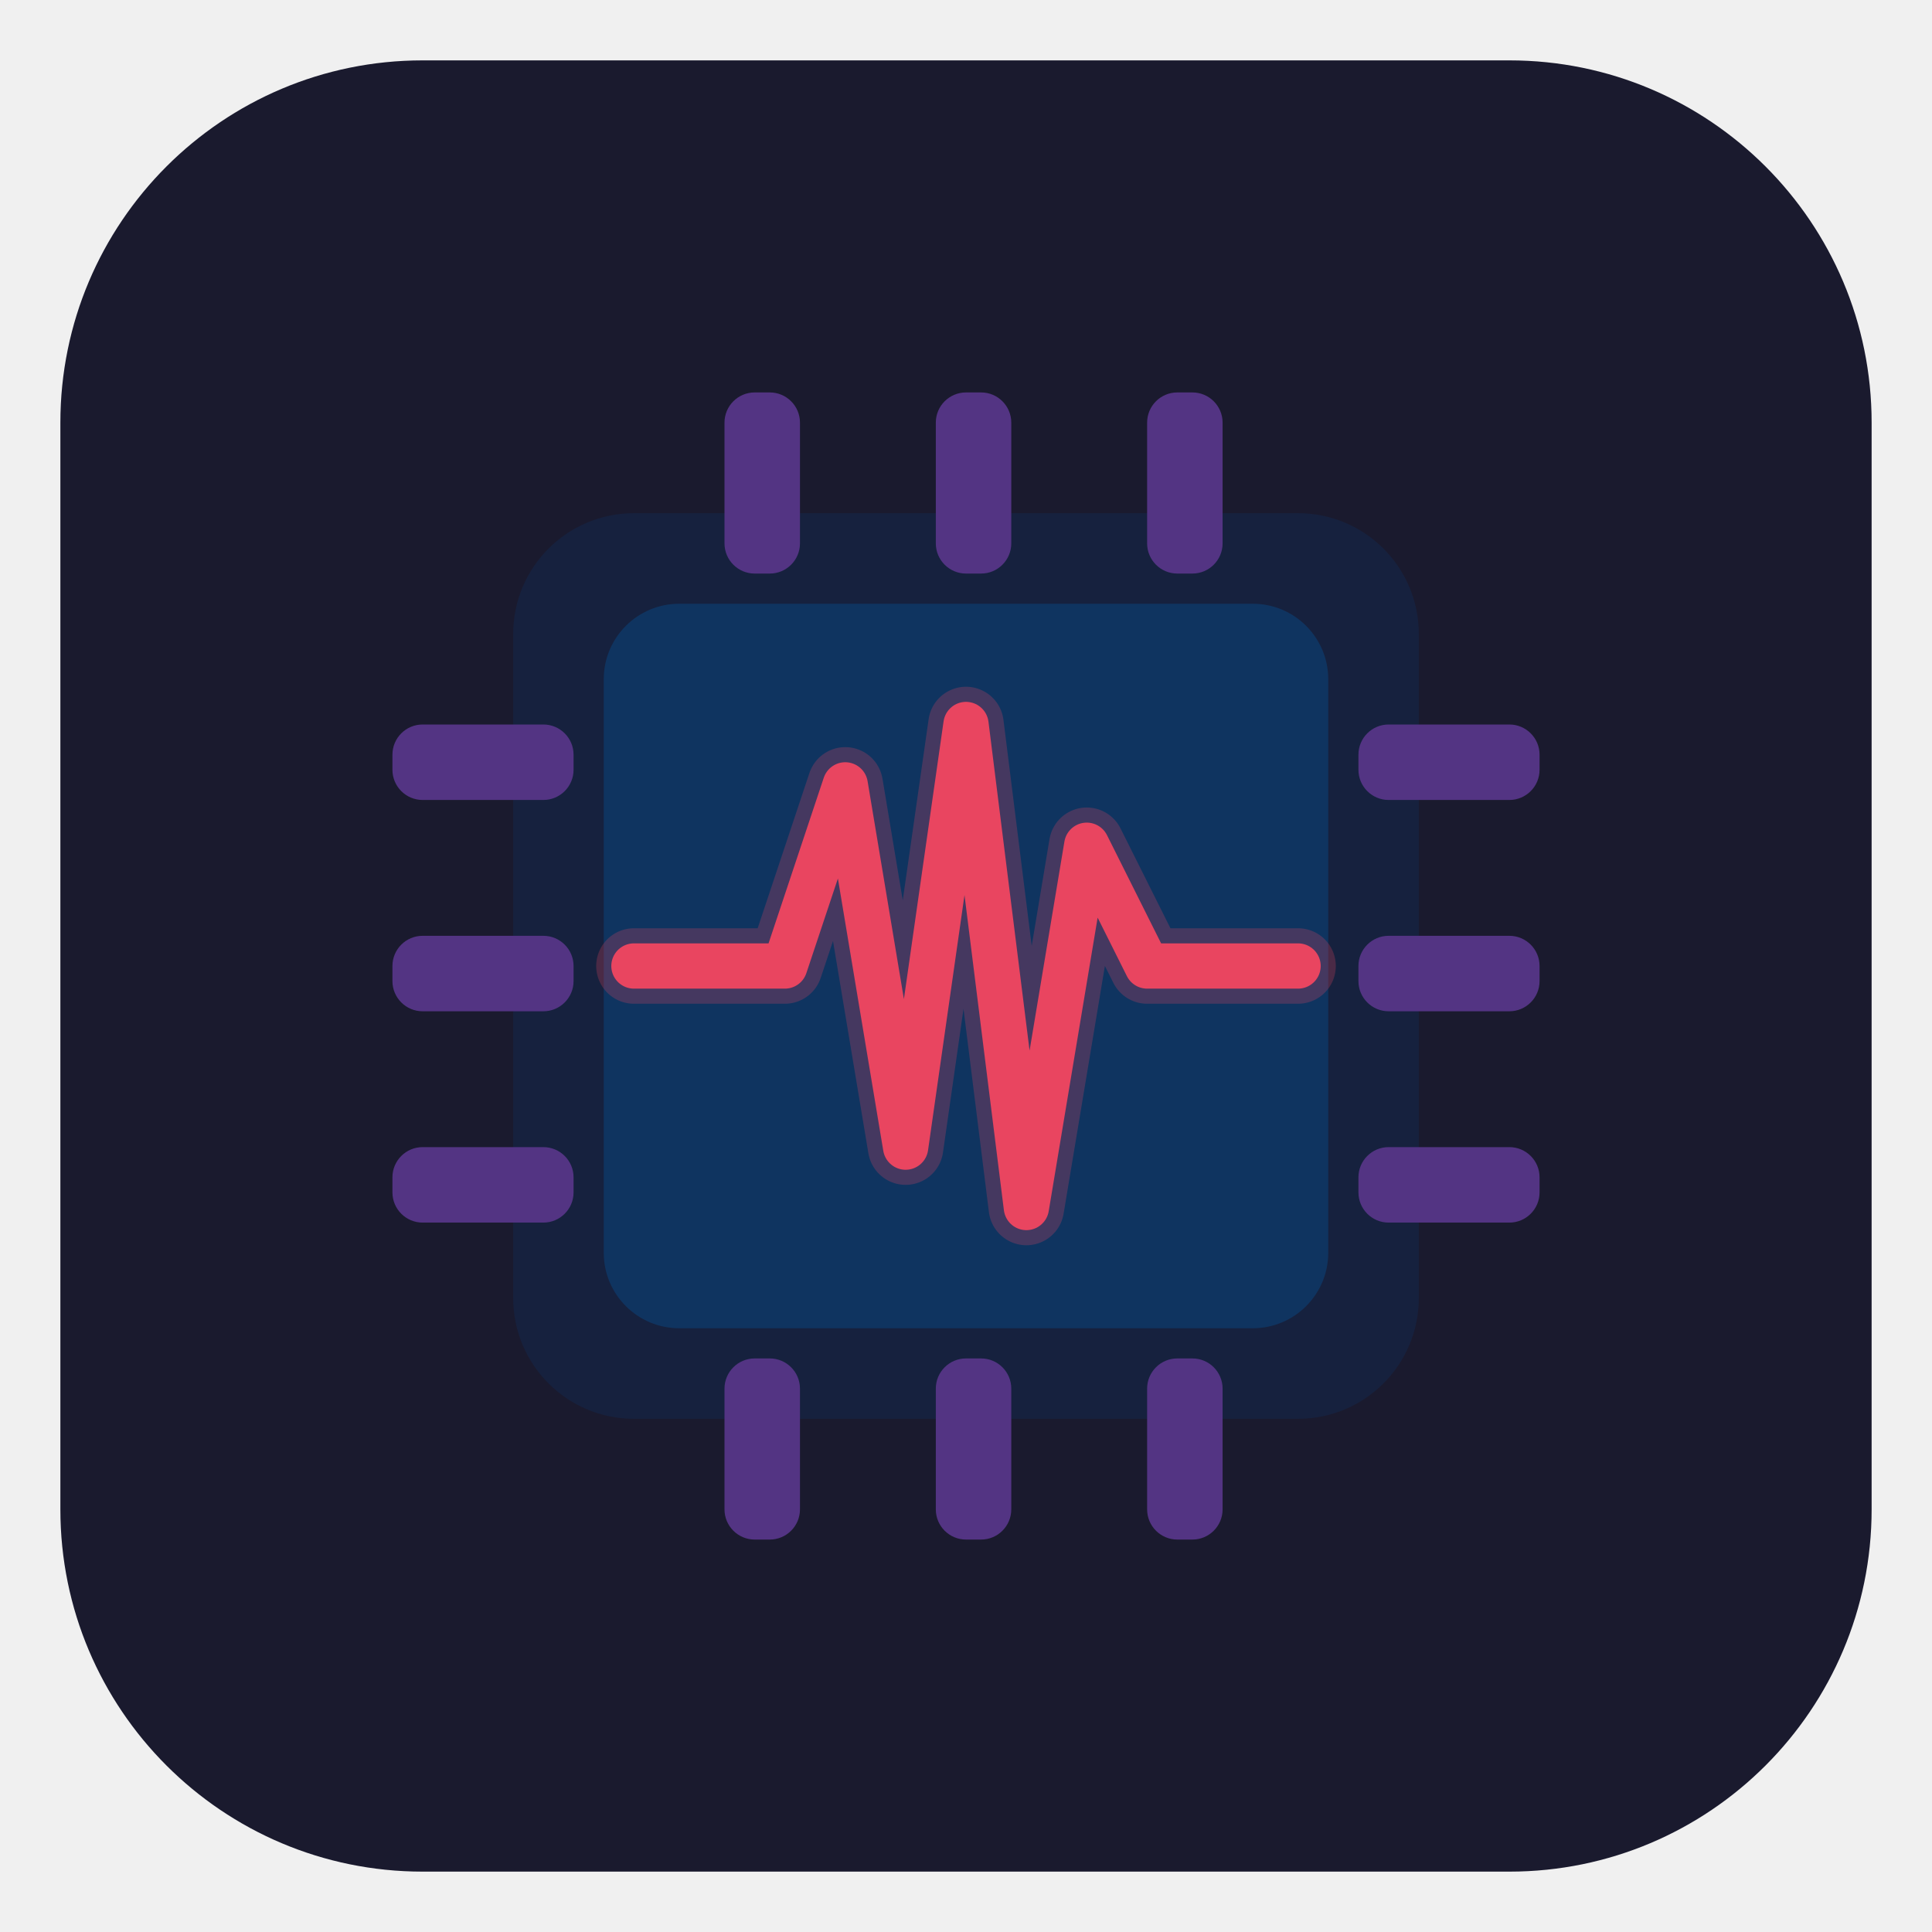
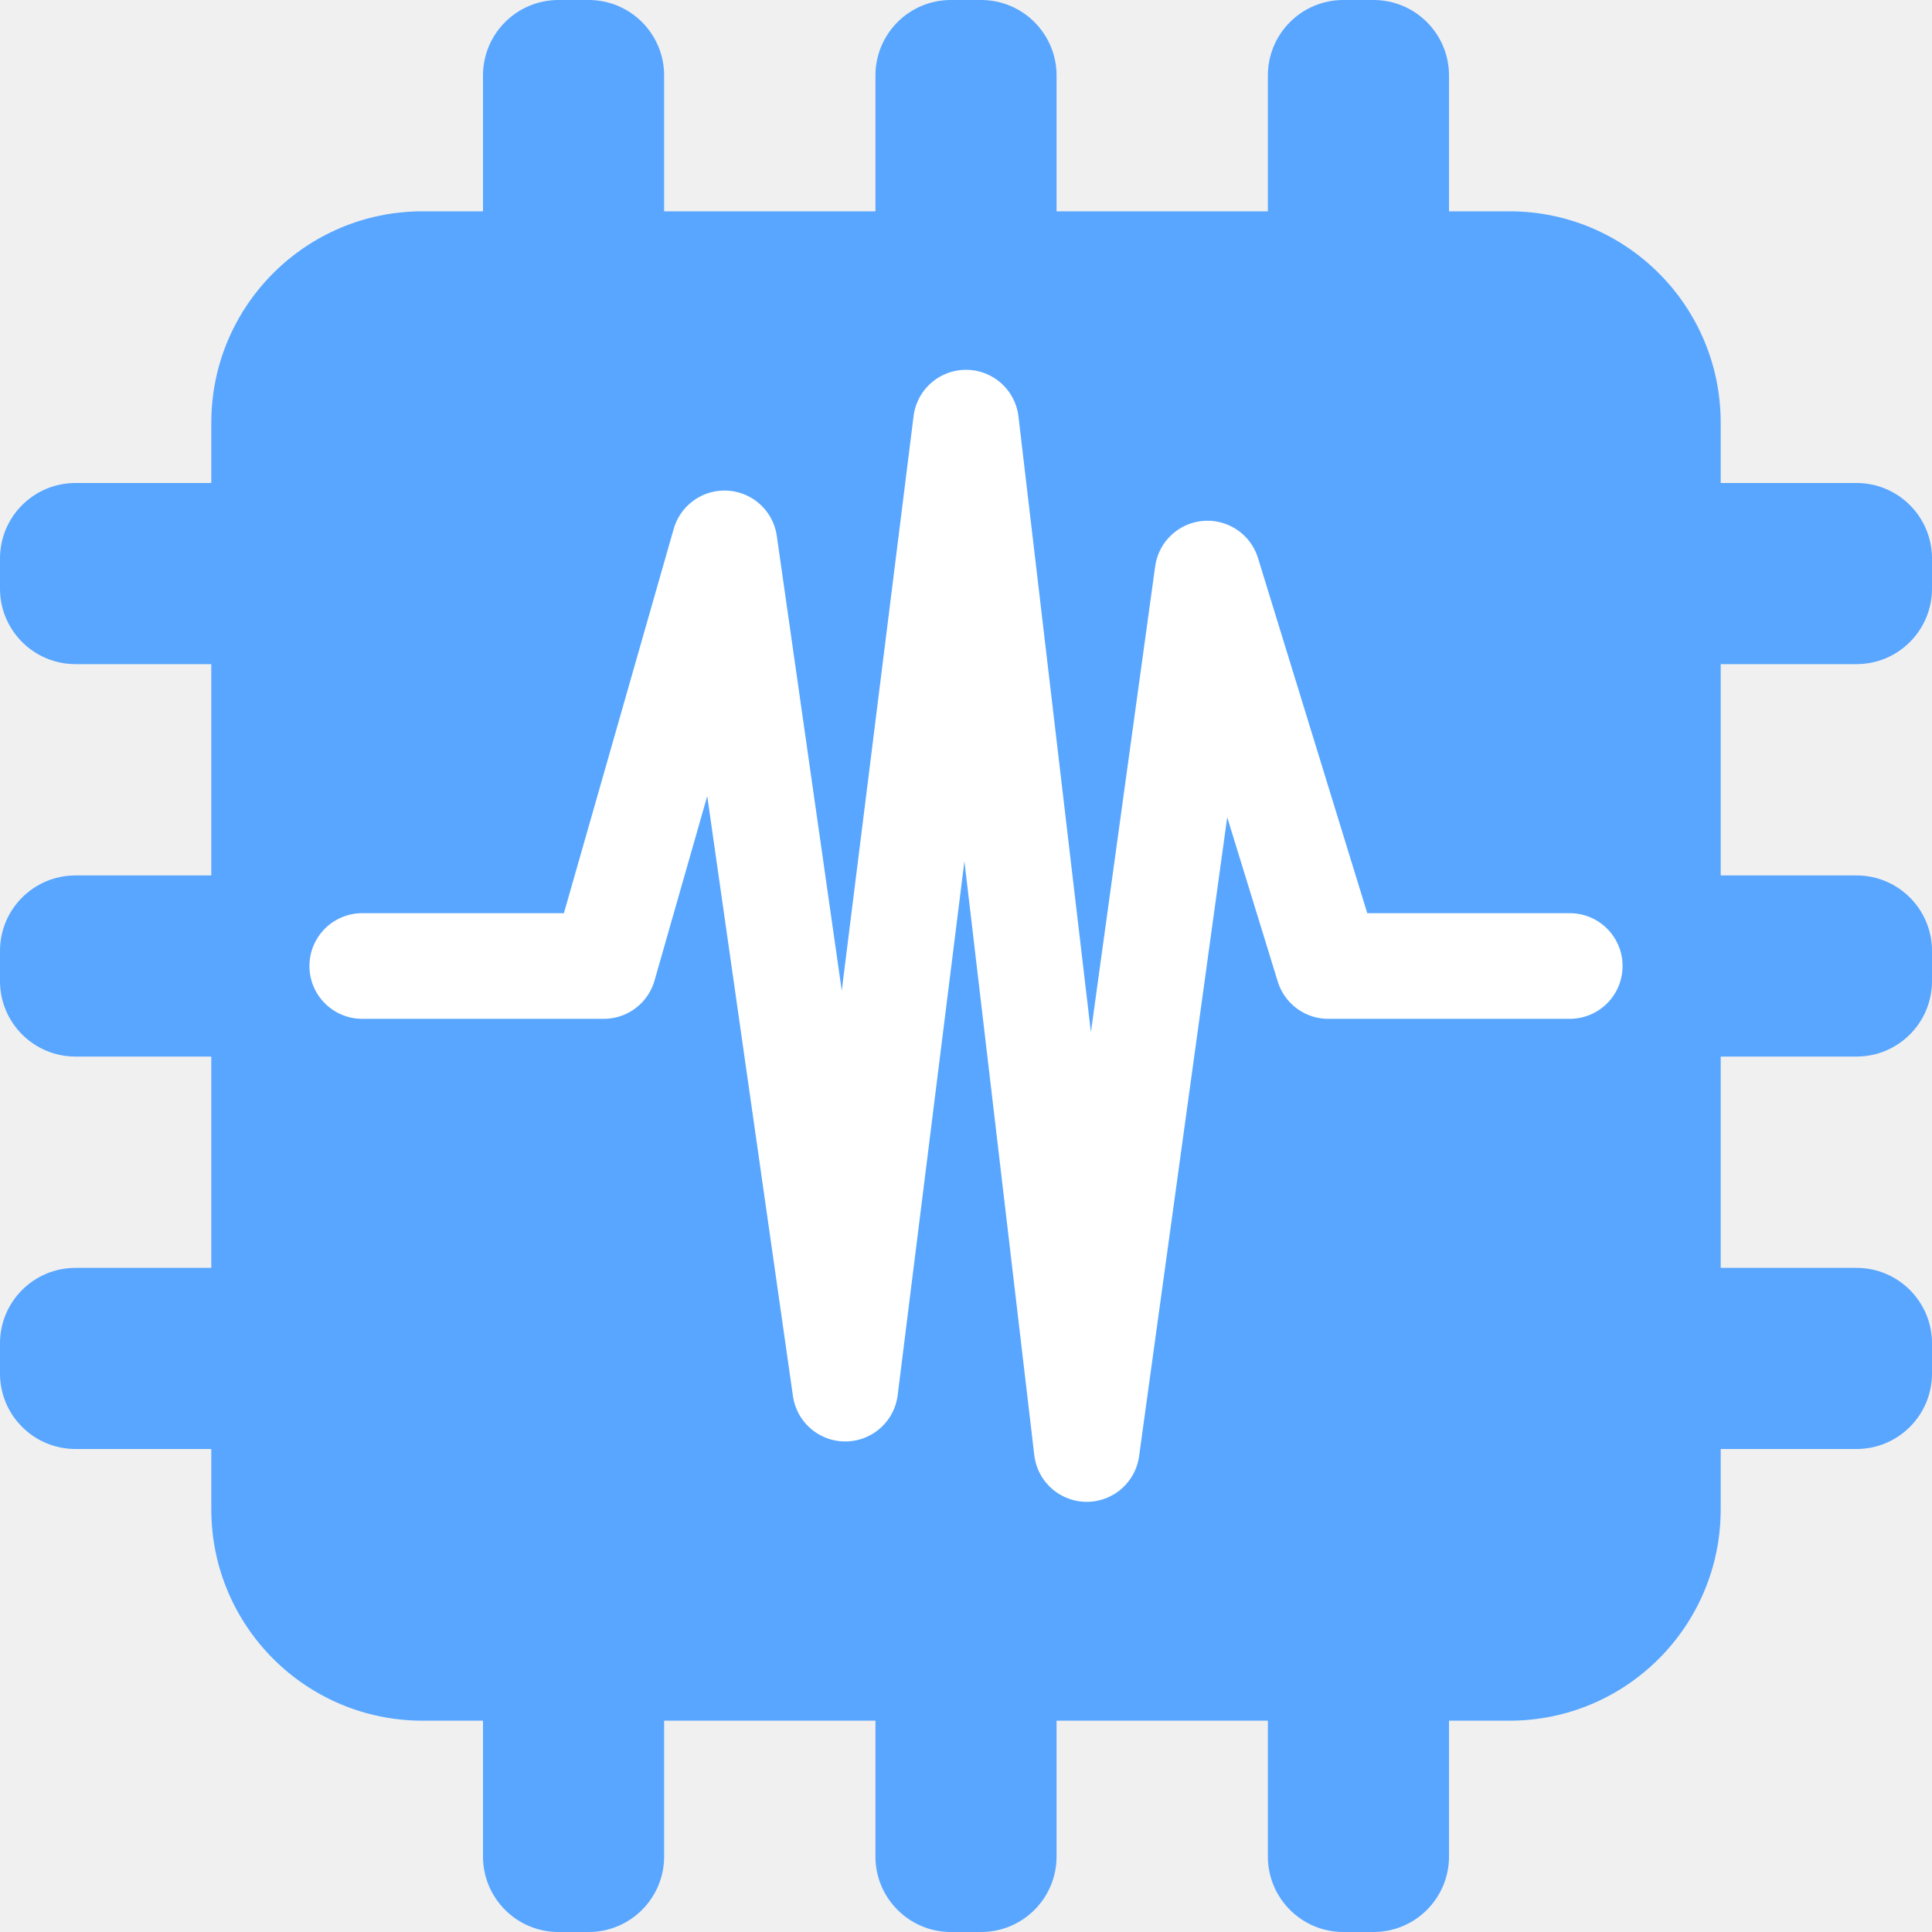
<svg xmlns="http://www.w3.org/2000/svg" viewBox="0 0 128 128" width="128" height="128">
-   <rect x="4" y="4" width="120" height="120" rx="24" fill="#1a1a2e" />
-   <rect x="34" y="34" width="60" height="60" rx="8" fill="#16213e" />
-   <rect x="40" y="40" width="48" height="48" rx="5" fill="#0f3460" />
-   <rect x="48" y="26" width="5" height="12" rx="2" fill="#533483" />
-   <rect x="62" y="26" width="5" height="12" rx="2" fill="#533483" />
-   <rect x="76" y="26" width="5" height="12" rx="2" fill="#533483" />
-   <rect x="48" y="90" width="5" height="12" rx="2" fill="#533483" />
-   <rect x="62" y="90" width="5" height="12" rx="2" fill="#533483" />
-   <rect x="76" y="90" width="5" height="12" rx="2" fill="#533483" />
-   <rect x="26" y="48" width="12" height="5" rx="2" fill="#533483" />
-   <rect x="26" y="62" width="12" height="5" rx="2" fill="#533483" />
-   <rect x="26" y="76" width="12" height="5" rx="2" fill="#533483" />
-   <rect x="90" y="48" width="12" height="5" rx="2" fill="#533483" />
-   <rect x="90" y="62" width="12" height="5" rx="2" fill="#533483" />
-   <rect x="90" y="76" width="12" height="5" rx="2" fill="#533483" />
-   <polyline points="42,64 52,64 56,52 60,76 64,48 68,80 72,56 76,64 86,64" stroke="#e94560" stroke-width="3" fill="none" stroke-linecap="round" stroke-linejoin="round" />
-   <polyline points="42,64 52,64 56,52 60,76 64,48 68,80 72,56 76,64 86,64" stroke="#e94560" stroke-width="5" fill="none" stroke-linecap="round" stroke-linejoin="round" opacity="0.25" />
+   <rect x="14" y="14" width="100" height="100" rx="14" fill="#58a6ff" />
+   <rect x="32" y="0" width="12" height="20" rx="5" fill="#58a6ff" />
+   <rect x="58" y="0" width="12" height="20" rx="5" fill="#58a6ff" />
+   <rect x="84" y="0" width="12" height="20" rx="5" fill="#58a6ff" />
+   <rect x="32" y="108" width="12" height="20" rx="5" fill="#58a6ff" />
+   <rect x="58" y="108" width="12" height="20" rx="5" fill="#58a6ff" />
+   <rect x="84" y="108" width="12" height="20" rx="5" fill="#58a6ff" />
+   <rect x="0" y="32" width="20" height="12" rx="5" fill="#58a6ff" />
+   <rect x="0" y="58" width="20" height="12" rx="5" fill="#58a6ff" />
+   <rect x="0" y="84" width="20" height="12" rx="5" fill="#58a6ff" />
+   <rect x="108" y="32" width="20" height="12" rx="5" fill="#58a6ff" />
+   <rect x="108" y="58" width="20" height="12" rx="5" fill="#58a6ff" />
+   <rect x="108" y="84" width="20" height="12" rx="5" fill="#58a6ff" />
+   <polyline points="24,64 40,64 48,36 56,92 64,28 72,96 80,38 88,64 104,64" stroke="#ffffff" stroke-width="7" fill="none" stroke-linecap="round" stroke-linejoin="round" />
</svg>
